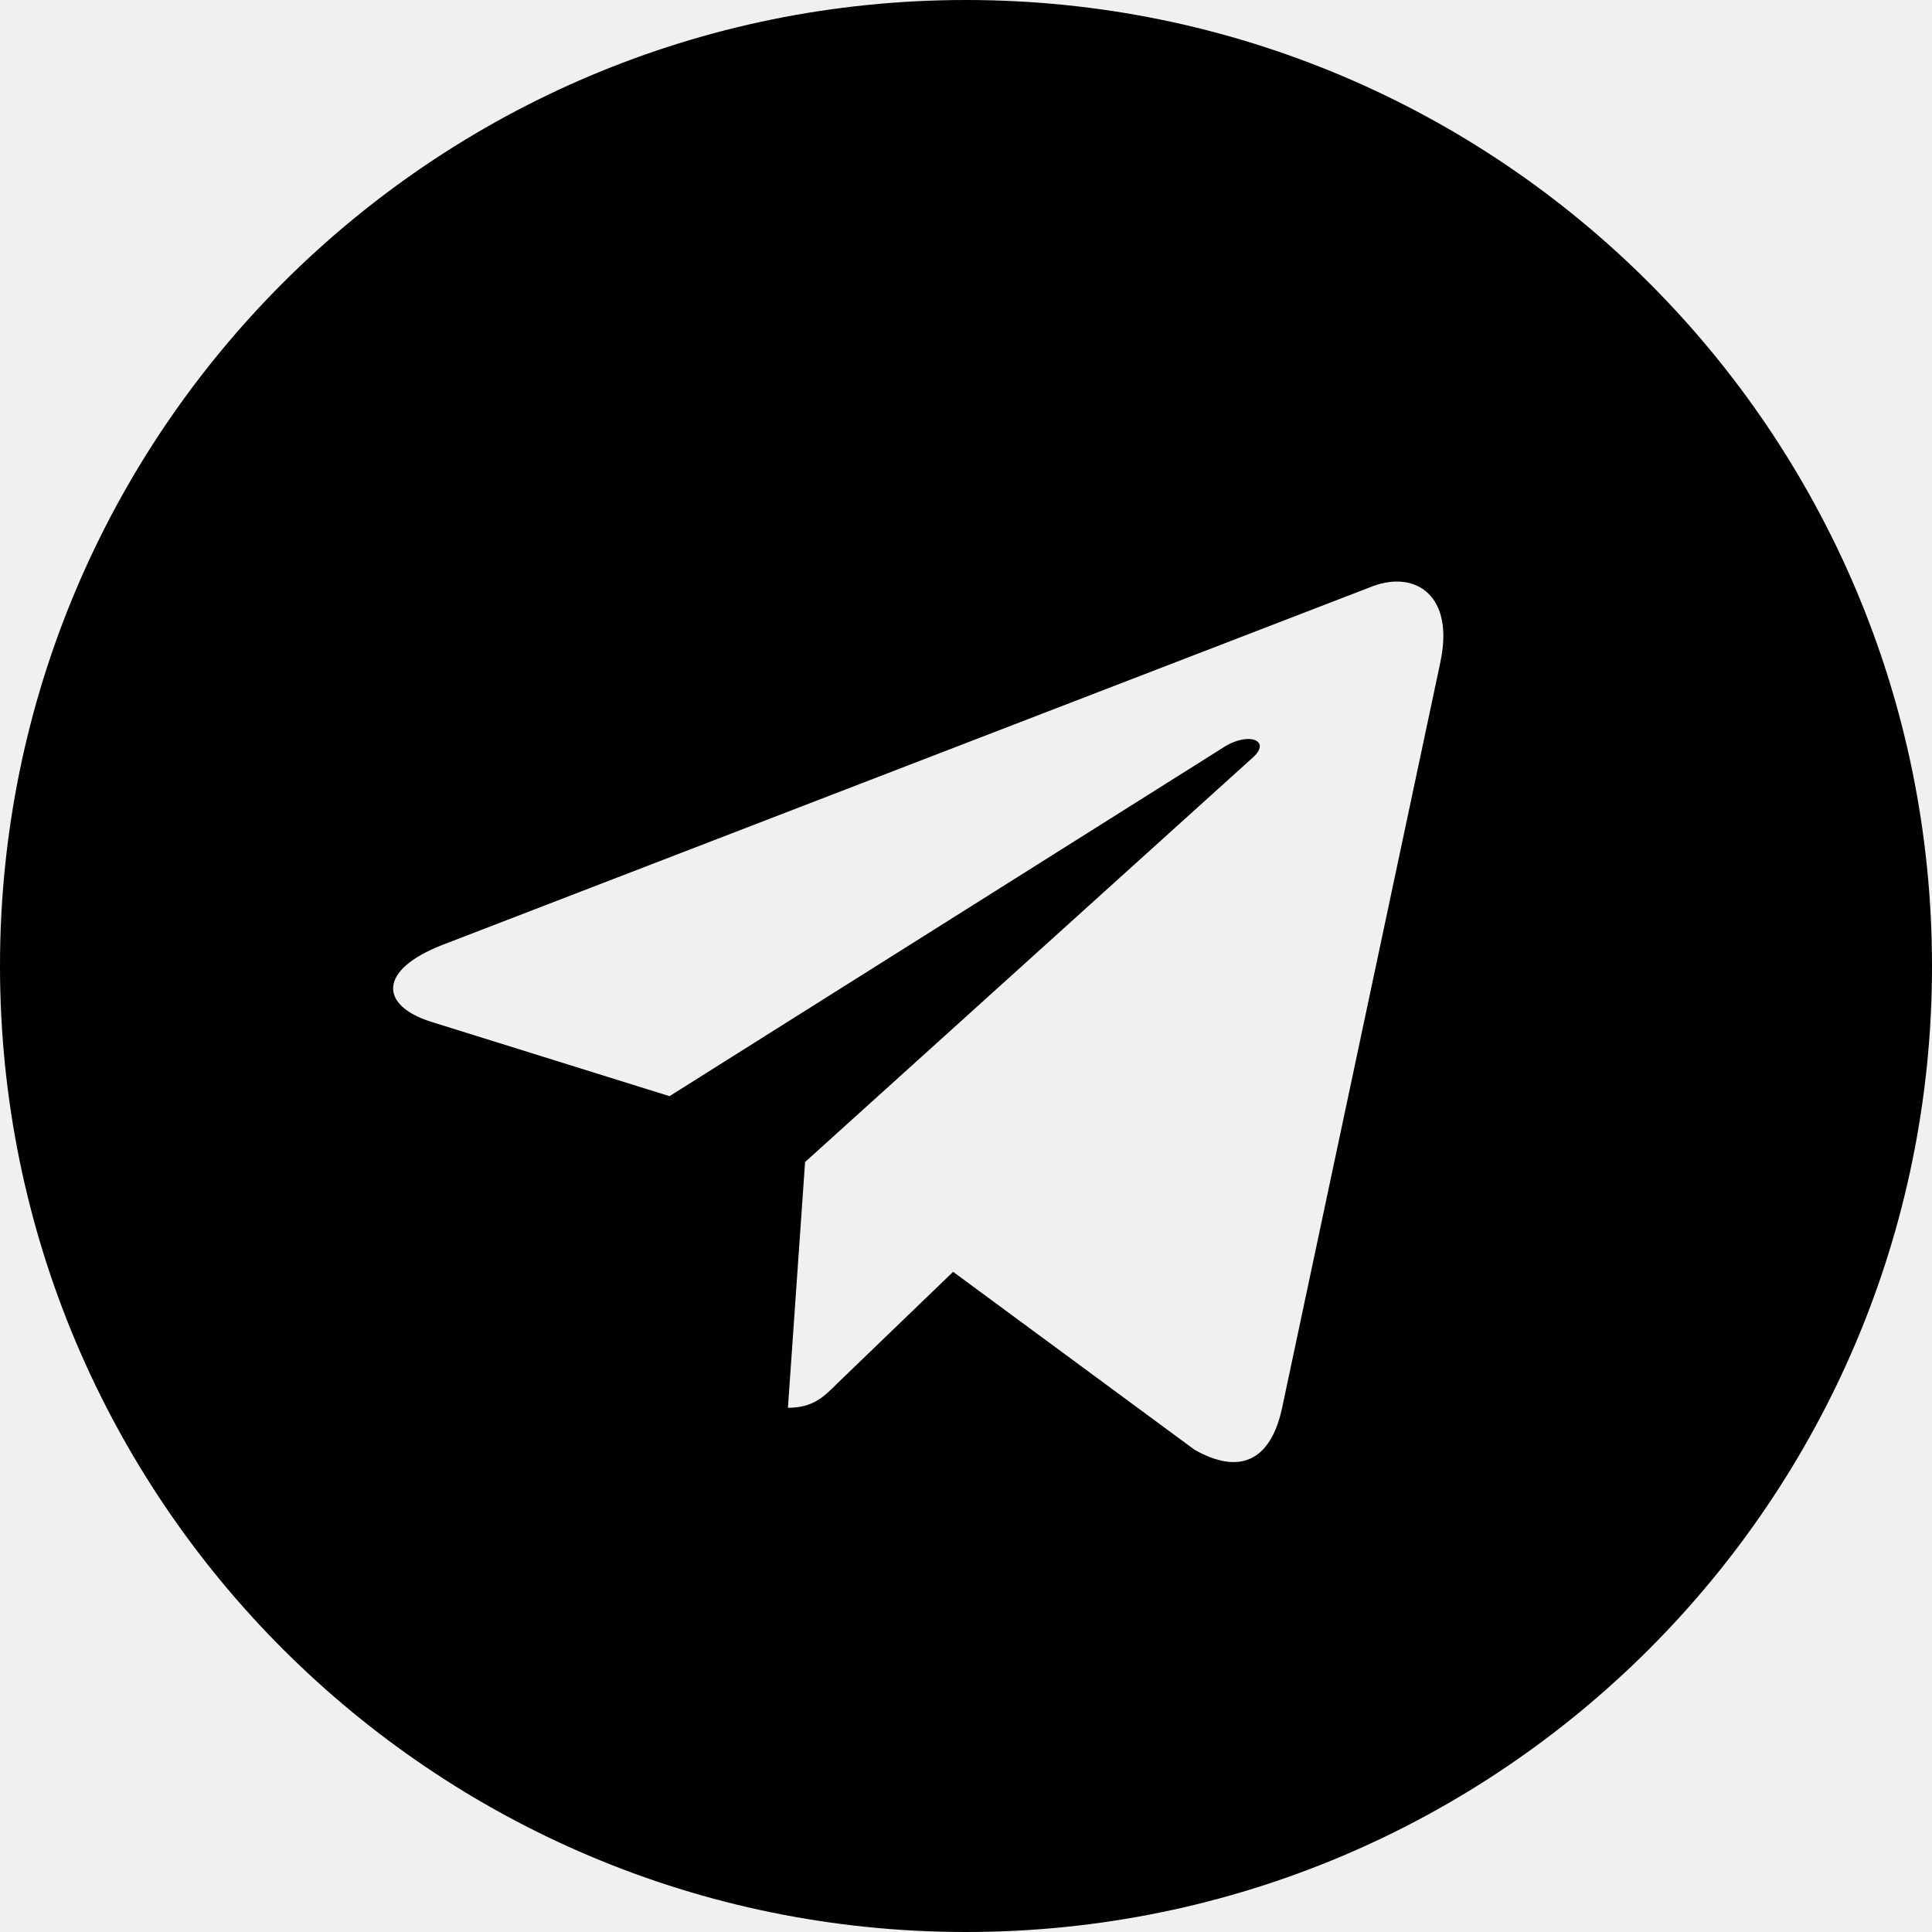
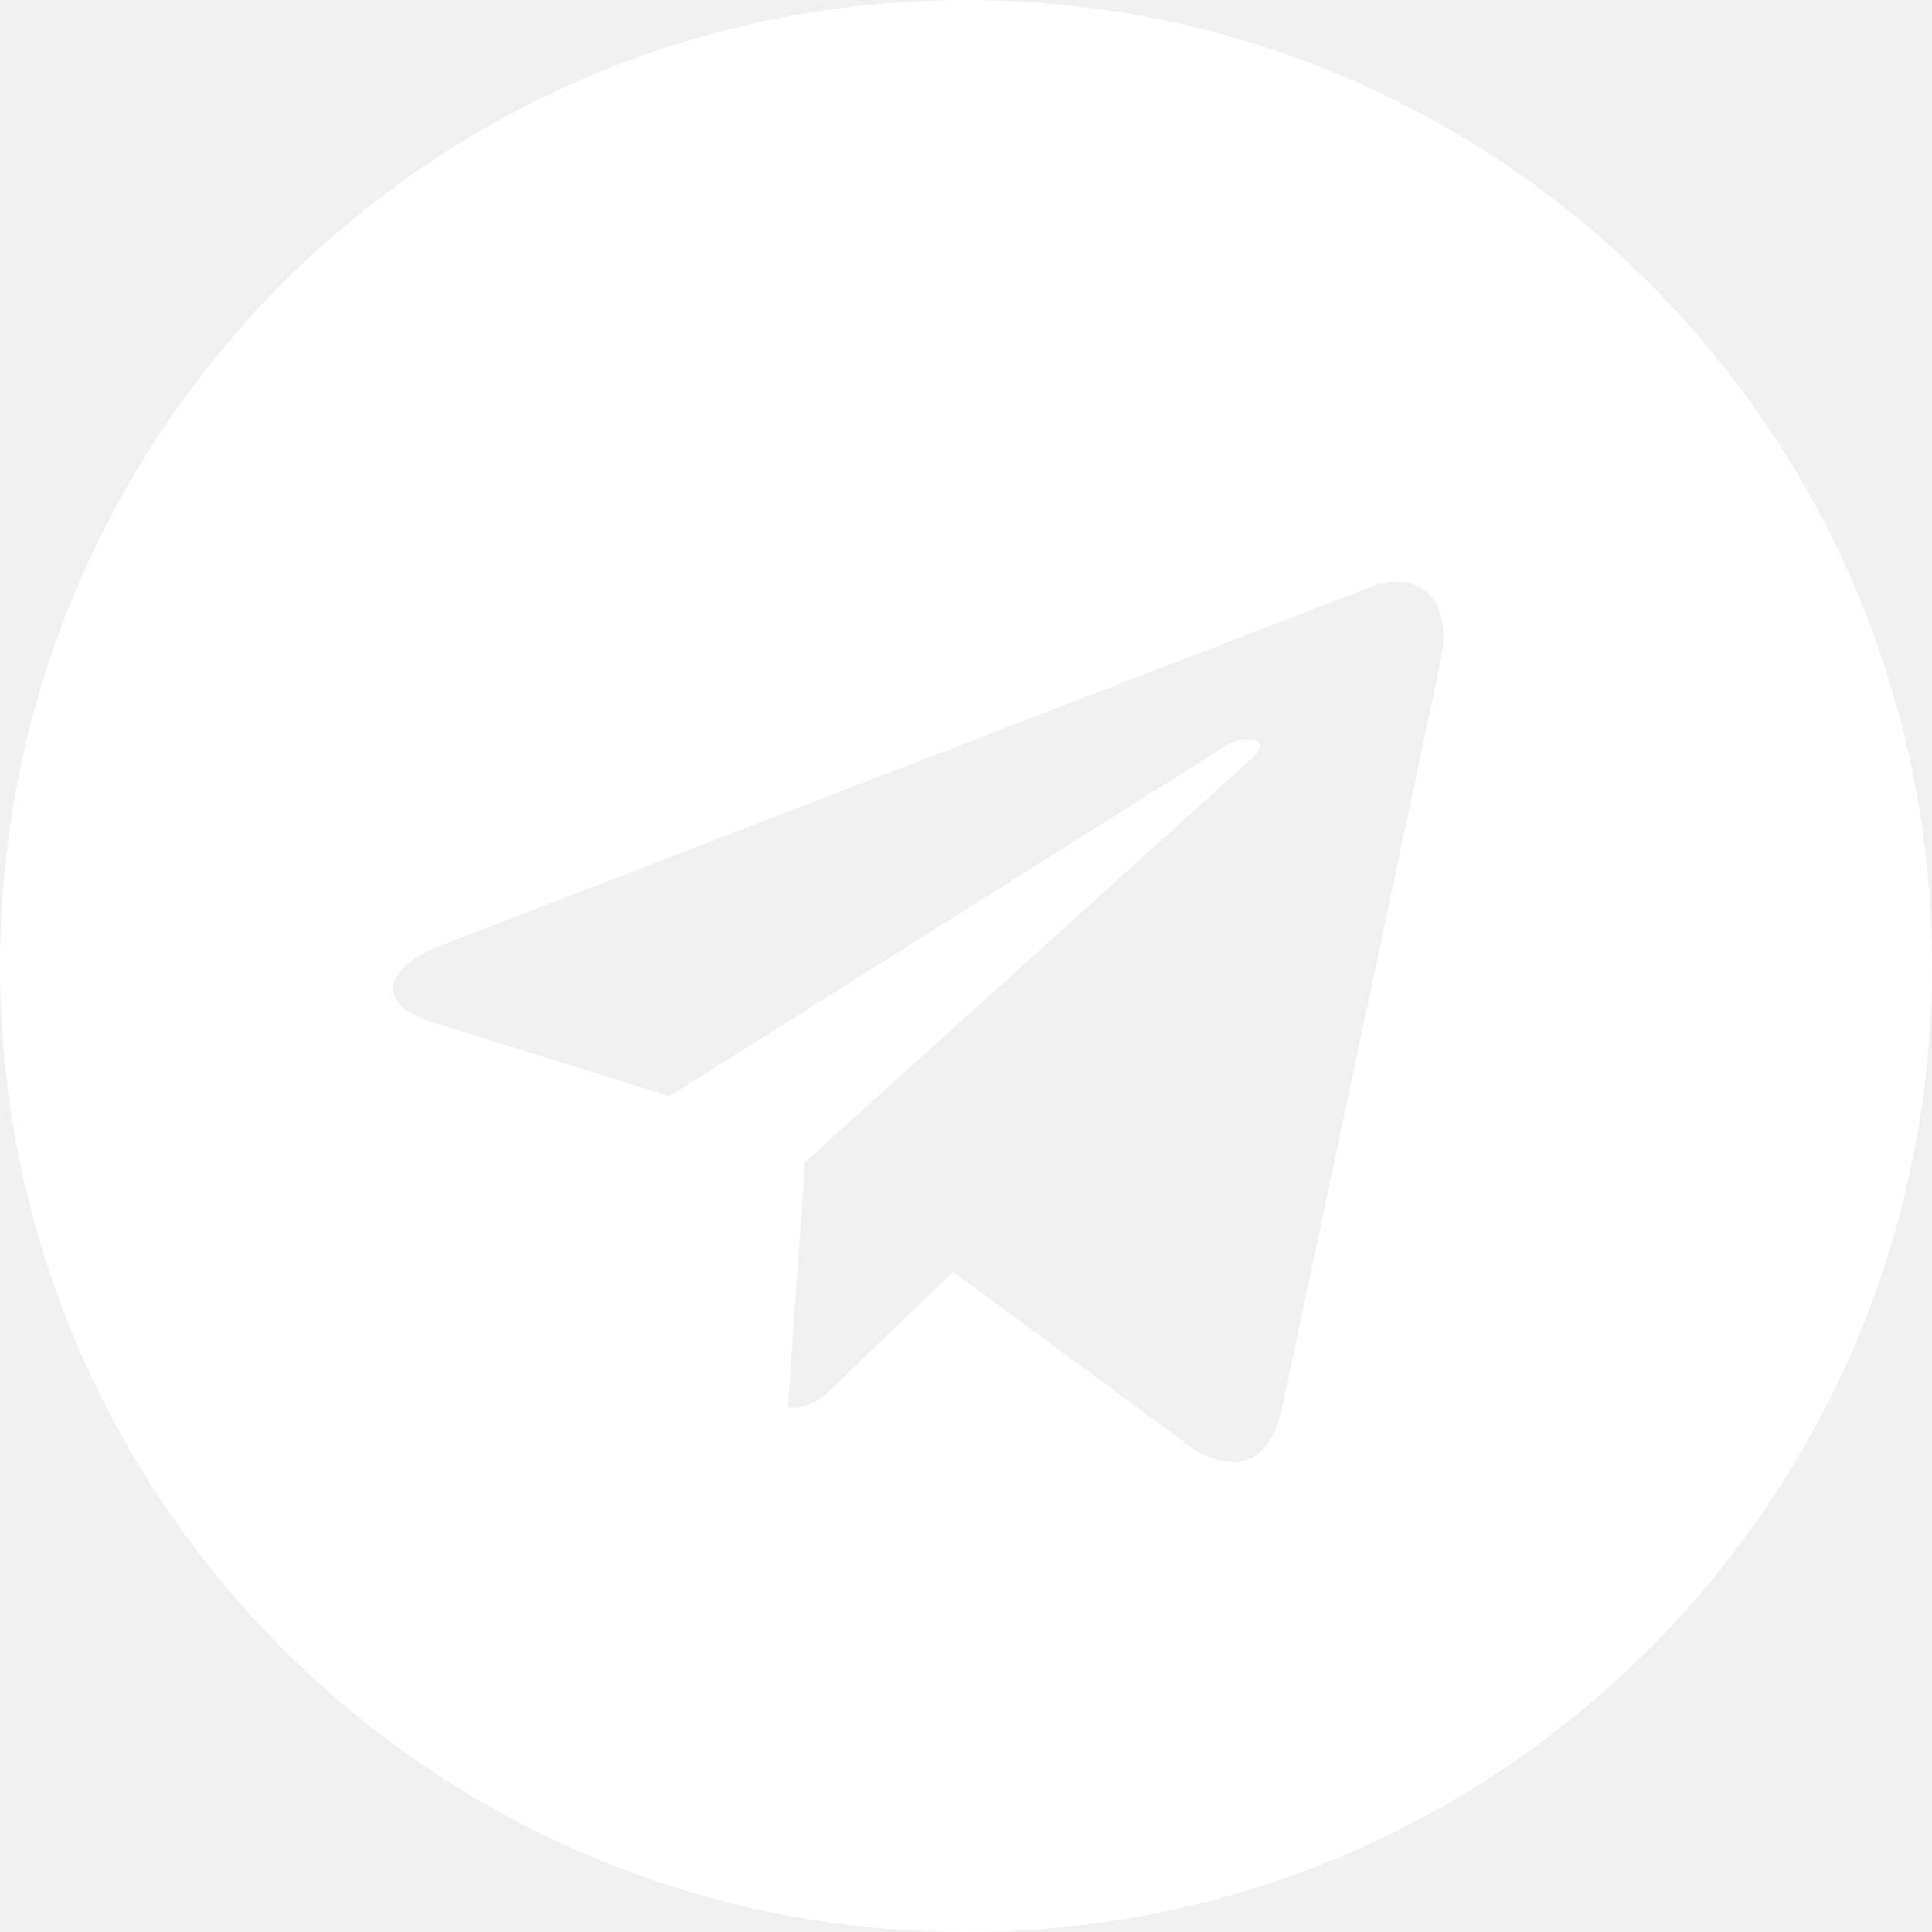
- <svg xmlns="http://www.w3.org/2000/svg" id="Bold" enable-background="new 0 0 24 24" height="512" viewBox="0 0 24 24" width="512">
+ <svg xmlns="http://www.w3.org/2000/svg" fill="#fff" width="36px" viewBox="0 0 24 24">
  <path d="m12 24c6.629 0 12-5.371 12-12s-5.371-12-12-12-12 5.371-12 12 5.371 12 12 12zm-6.509-12.26 11.57-4.461c.537-.194 1.006.131.832.943l.001-.001-1.97 9.281c-.146.658-.537.818-1.084.508l-3-2.211-1.447 1.394c-.16.16-.295.295-.605.295l.213-3.053 5.56-5.023c.242-.213-.054-.333-.373-.121l-6.871 4.326-2.962-.924c-.643-.204-.657-.643.136-.953z" />
</svg>
